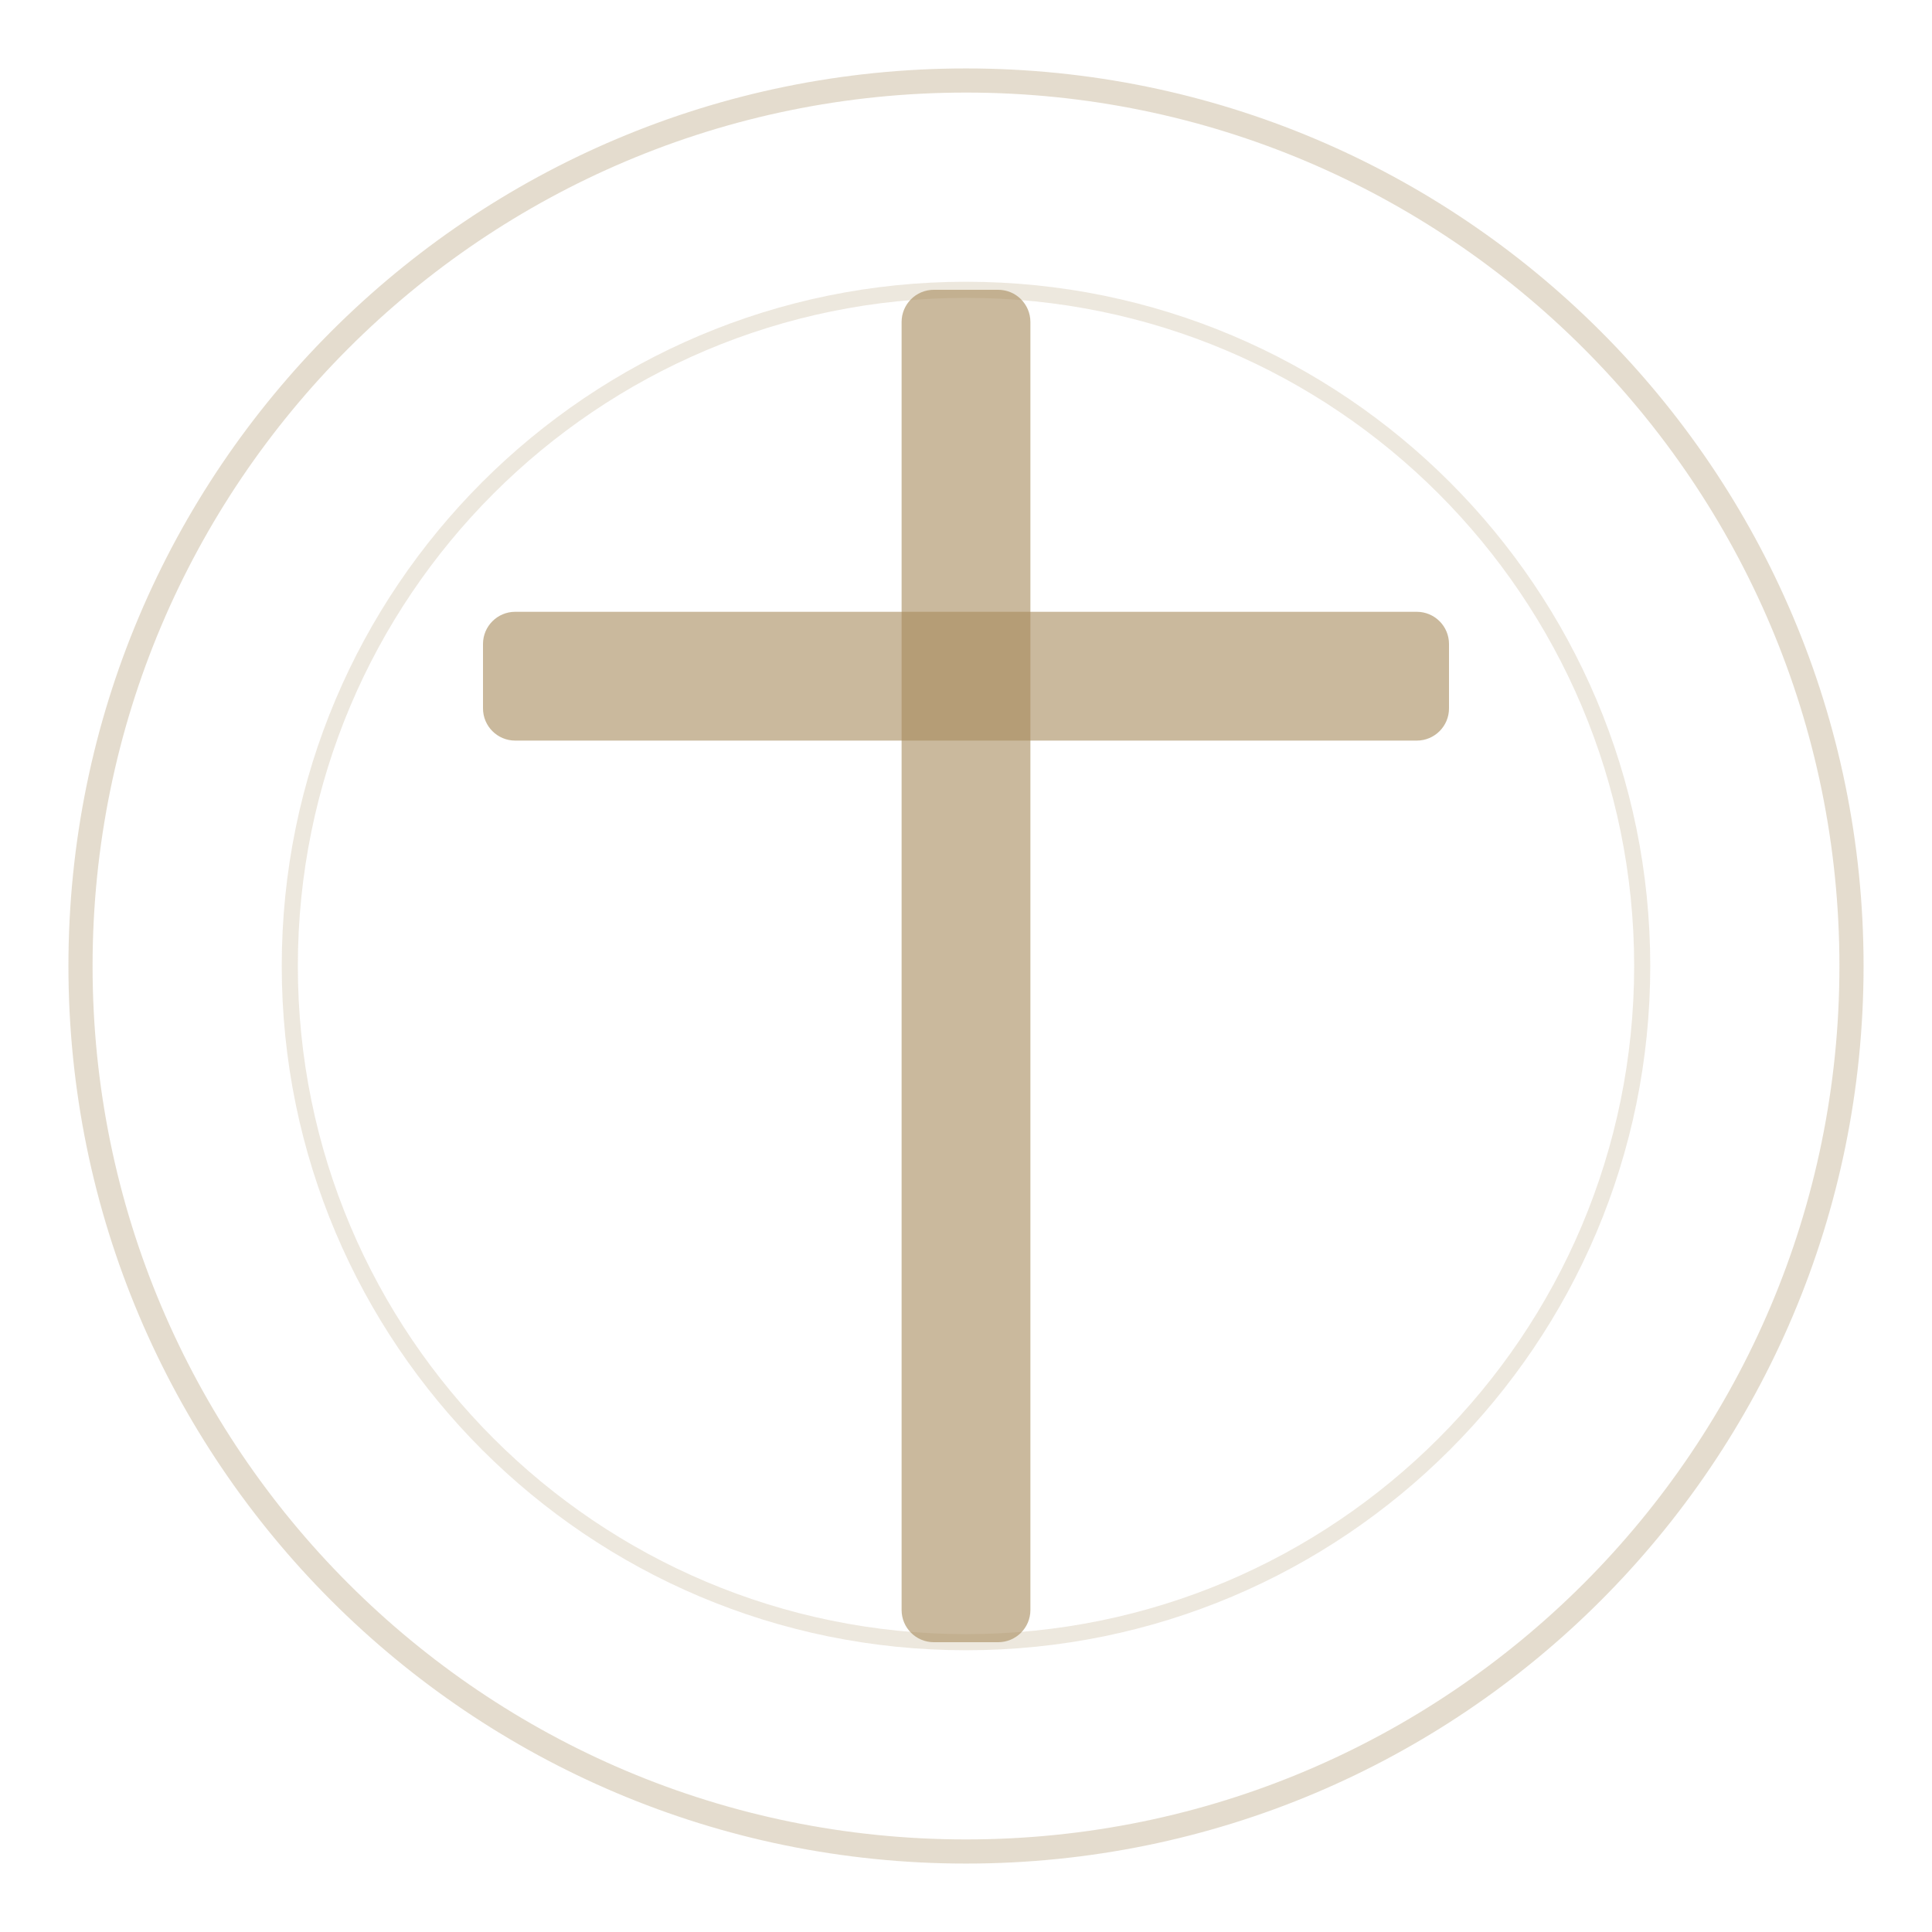
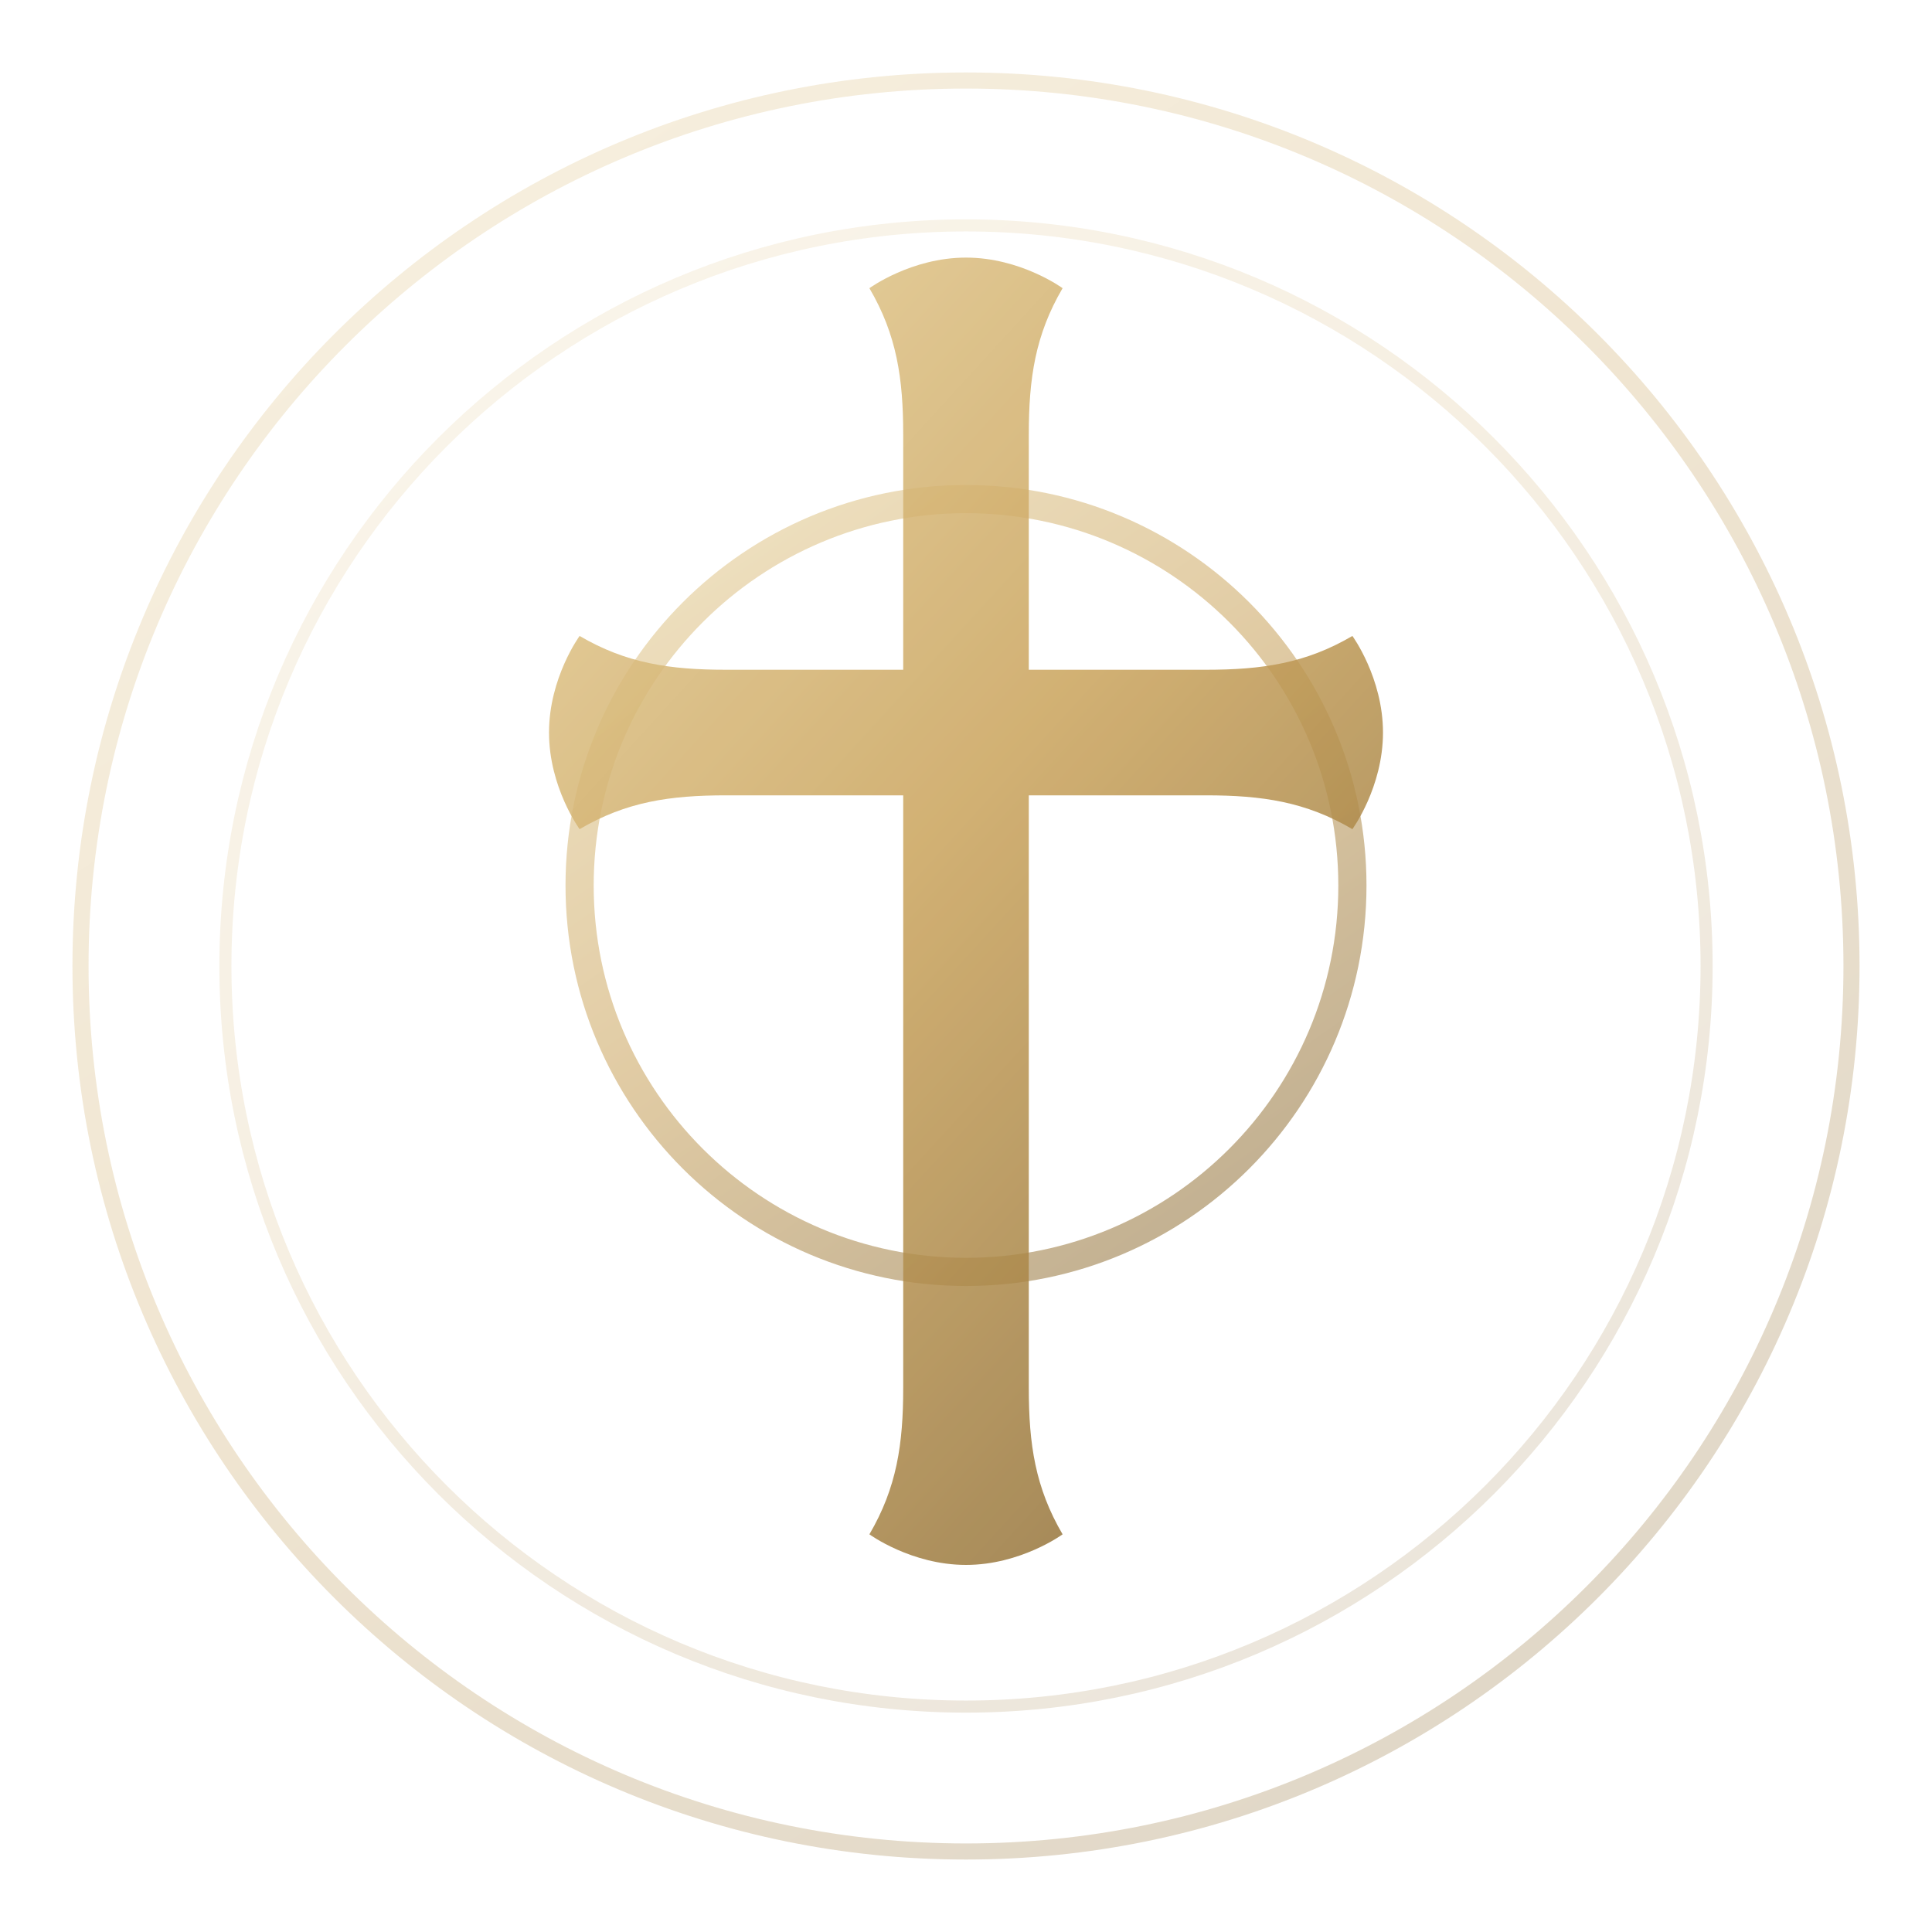
- <svg xmlns="http://www.w3.org/2000/svg" viewBox="0 0 120 120" fill="none">
-   <circle cx="60" cy="60" r="55" stroke="#a68b5b" stroke-width="1.5" opacity="0.3" />
-   <circle cx="60" cy="60" r="42" stroke="#a68b5b" stroke-width="1" opacity="0.2" />
-   <rect x="56" y="18" width="8" height="84" rx="2" fill="#a68b5b" opacity="0.6" />
-   <rect x="30" y="38" width="60" height="8" rx="2" fill="#a68b5b" opacity="0.6" />
+ <svg xmlns="http://www.w3.org/2000/svg" viewBox="0 0 120 120" fill="none" role="img" aria-label="Ornamental cross">
+   <defs>
+     <linearGradient id="ornateGold" x1="0.15" y1="0" x2="0.85" y2="1">
+       <stop offset="0" stop-color="#e2c98f" />
+       <stop offset="0.45" stop-color="#c9a25a" />
+       <stop offset="1" stop-color="#8a6a34" />
+     </linearGradient>
+   </defs>
+   <circle cx="60" cy="60" r="55" stroke="url(#ornateGold)" stroke-width="1" opacity="0.28" />
+   <circle cx="60" cy="60" r="46" stroke="url(#ornateGold)" stroke-width="0.75" opacity="0.18" />
+   <circle cx="60" cy="55" r="24" stroke="url(#ornateGold)" stroke-width="1.75" opacity="0.55" />
+   <path fill="url(#ornateGold)" opacity="0.85" d="     M60 16     c3.4 0 6 1.9 6 1.9 -1.7 2.9-2.1 5.6-2.1 9.1 v14.6 h11     c3.5 0 6.2-.4 9.1-2.1 0 0 1.9 2.6 1.9 6 s-1.9 6-1.9 6     c-2.9-1.7-5.6-2.1-9.1-2.1 h-11 v36.8     c0 3.5.4 6.2 2.1 9.1 0 0-2.6 1.9-6 1.9 s-6-1.9-6-1.9     c1.7-2.9 2.1-5.6 2.1-9.1 v-36.8 h-11     c-3.5 0-6.2.4-9.1 2.1 0 0-1.9-2.6-1.9-6 s1.9-6 1.9-6     c2.9 1.7 5.6 2.1 9.1 2.1 h11 v-14.6     c0-3.5-.4-6.2-2.1-9.1 0 0 2.6-1.9 6-1.9 z" />
</svg>
